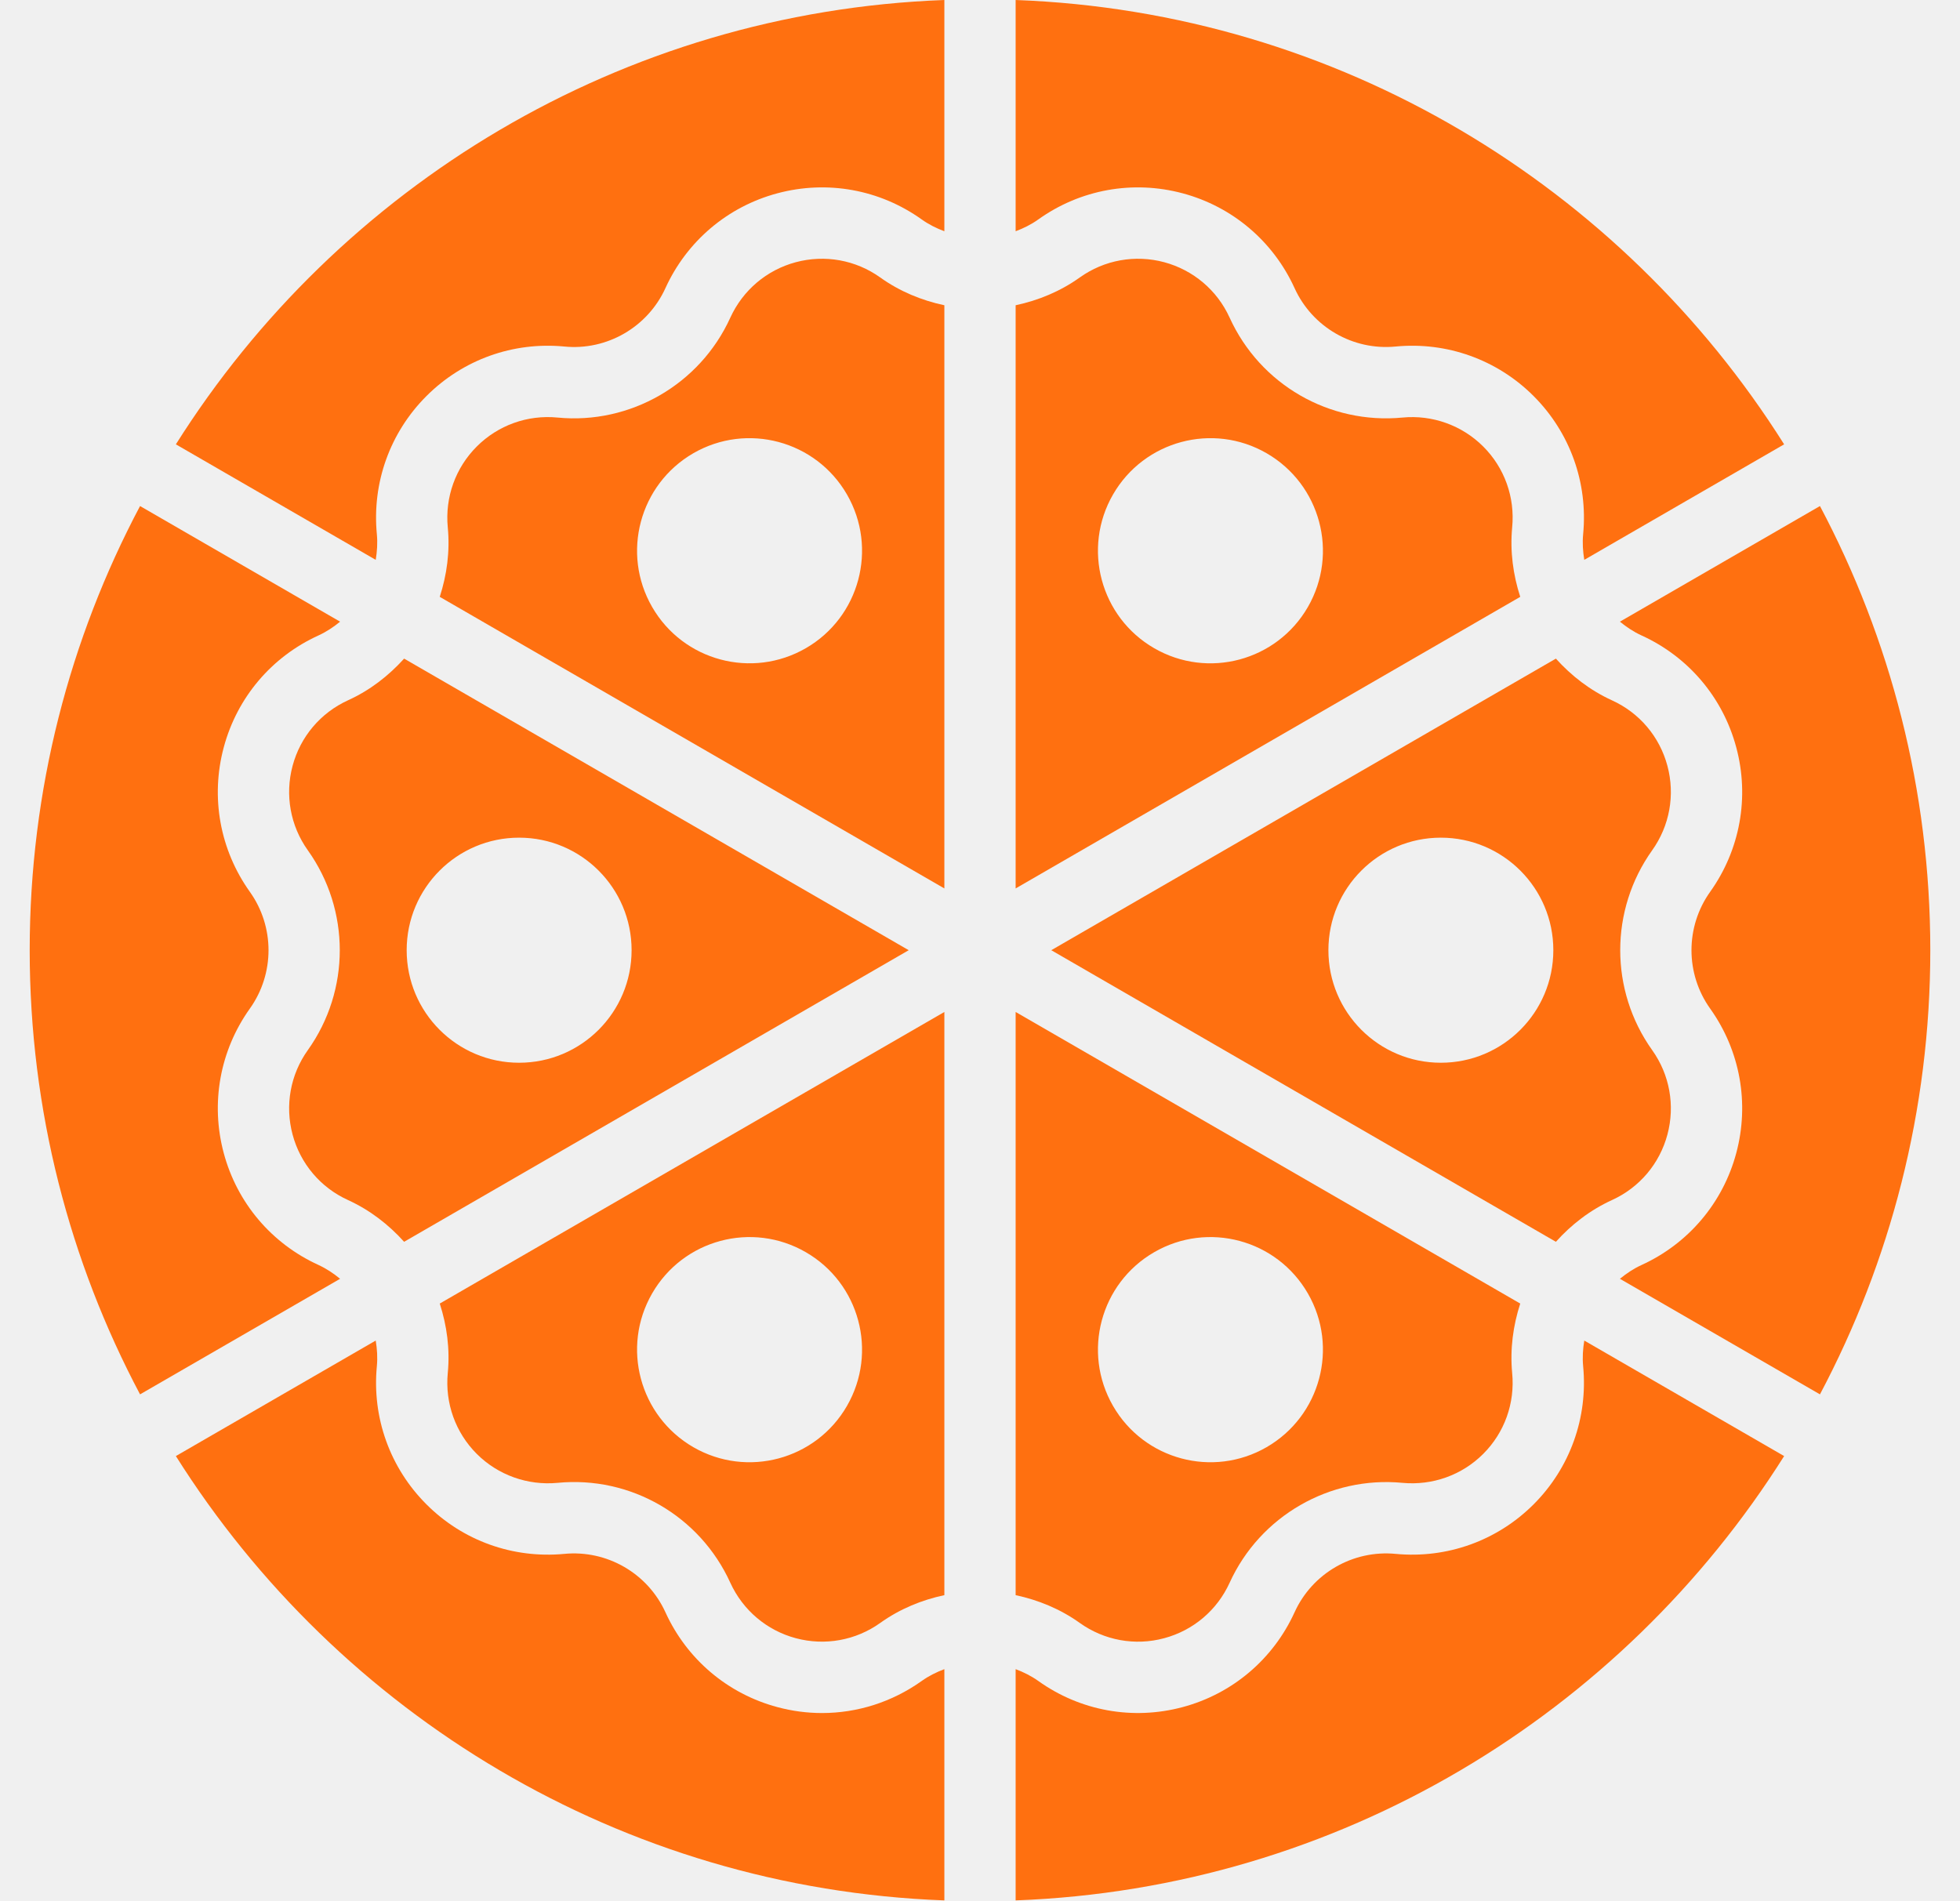
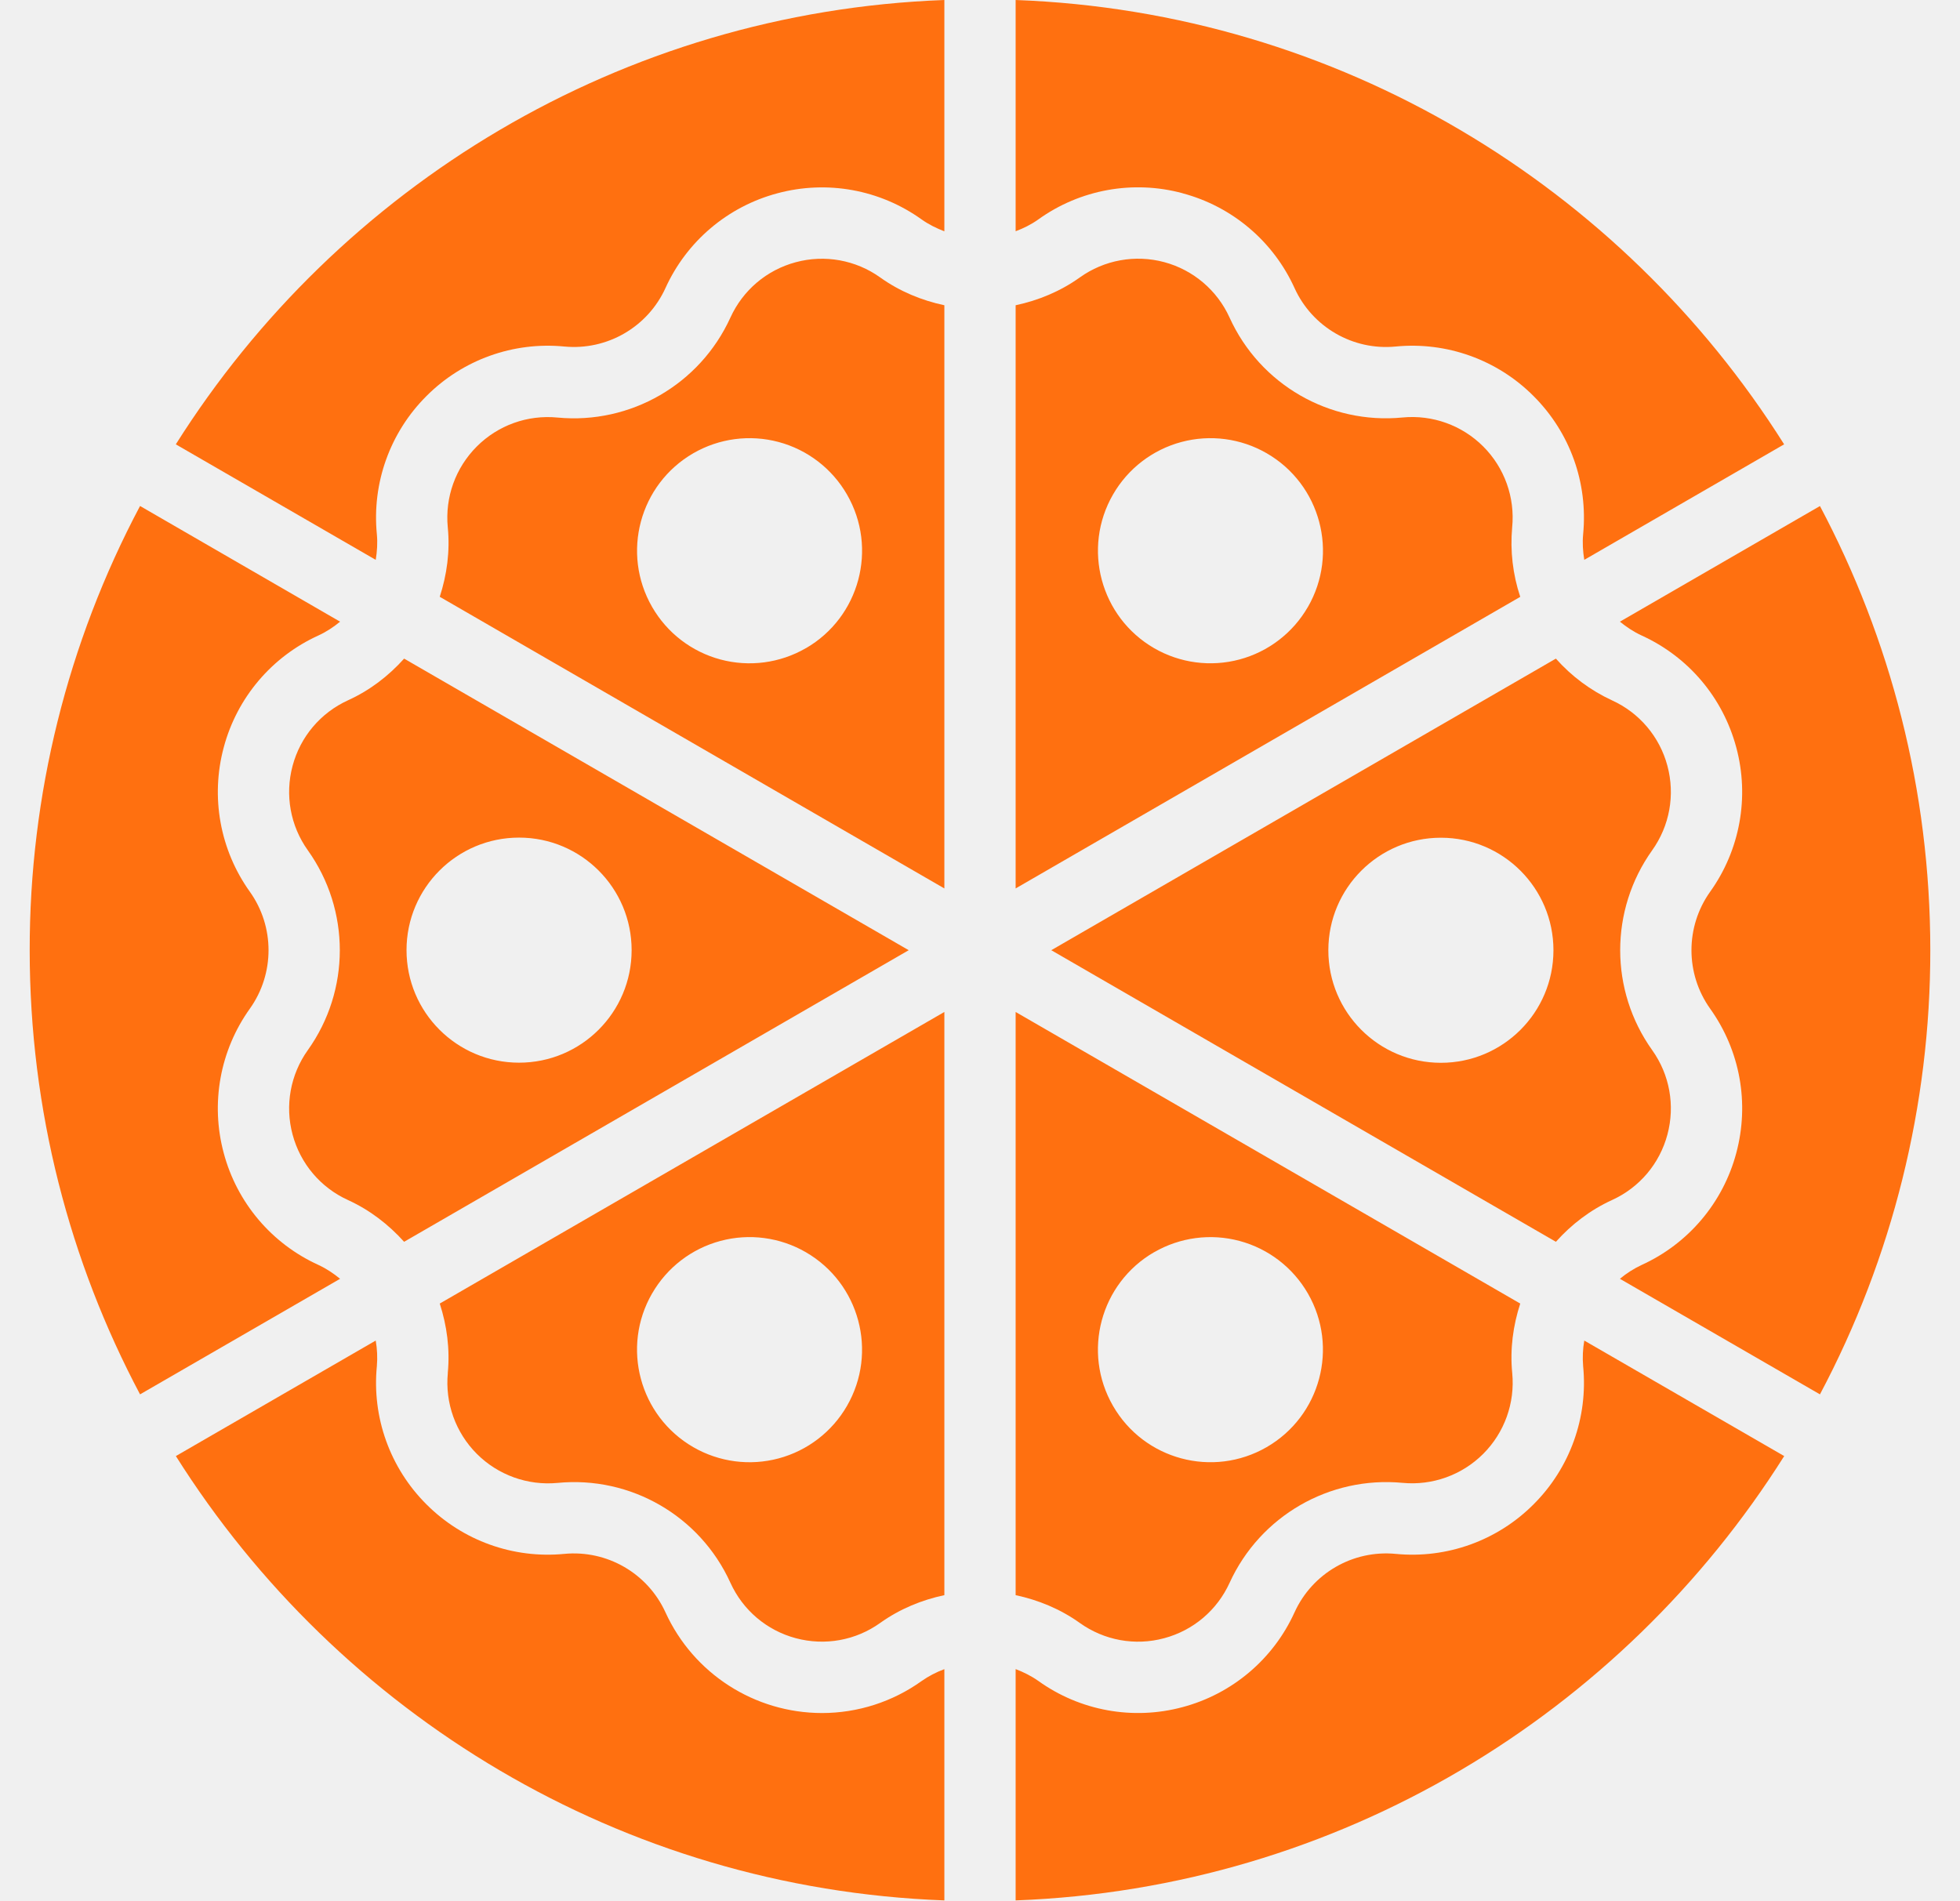
- <svg xmlns="http://www.w3.org/2000/svg" width="33" height="32" viewBox="0 0 33 32" fill="none">
-   <g clip-path="url(#clip0_12334_13438)">
-     <path d="M26.655 23.005C26.738 23.869 26.435 24.716 25.822 25.33C25.208 25.944 24.363 26.247 23.498 26.165C22.78 26.096 22.095 26.491 21.796 27.149C21.436 27.939 20.749 28.521 19.912 28.745C19.073 28.97 18.189 28.81 17.483 28.306C17.363 28.22 17.233 28.156 17.1 28.106V32C22.547 31.798 27.304 28.859 30.039 24.518L26.674 22.573C26.651 22.714 26.641 22.858 26.655 23.005Z" fill="#FF7010" />
-     <path d="M13.84 28.845C13.589 28.845 13.337 28.812 13.088 28.745C12.251 28.521 11.564 27.939 11.204 27.149C10.905 26.491 10.218 26.096 9.502 26.165C8.636 26.247 7.791 25.944 7.179 25.33C6.565 24.716 6.262 23.869 6.345 23.005C6.359 22.858 6.349 22.714 6.326 22.573L2.961 24.518C5.696 28.859 10.453 31.798 15.9 32V28.106C15.767 28.156 15.637 28.22 15.517 28.306C15.02 28.66 14.435 28.845 13.84 28.845Z" fill="#FF7010" />
-     <path d="M13.399 4.415C12.909 4.546 12.507 4.887 12.296 5.349C11.785 6.474 10.609 7.15 9.387 7.031C8.881 6.982 8.386 7.16 8.027 7.519C7.668 7.878 7.491 8.374 7.539 8.88C7.578 9.284 7.524 9.68 7.404 10.05L15.9 14.96V5.14C15.519 5.059 15.15 4.908 14.82 4.672C14.407 4.377 13.889 4.284 13.399 4.415ZM13.567 10.915C12.661 11.438 11.503 11.128 10.98 10.221C10.457 9.315 10.768 8.156 11.673 7.632C12.579 7.109 13.737 7.42 14.26 8.326C14.783 9.233 14.473 10.392 13.567 10.915Z" fill="#FF7010" />
-     <path d="M5.362 21.3C4.573 20.941 3.991 20.254 3.767 19.416C3.542 18.577 3.702 17.691 4.206 16.984C4.626 16.396 4.626 15.605 4.206 15.016C3.702 14.309 3.542 13.423 3.767 12.585C3.991 11.746 4.573 11.059 5.362 10.7C5.496 10.639 5.616 10.558 5.726 10.468L2.358 8.521C1.174 10.755 0.5 13.3 0.5 16C0.5 18.701 1.174 21.245 2.358 23.479L5.726 21.533C5.616 21.442 5.496 21.362 5.362 21.3Z" fill="#FF7010" />
-     <path d="M19.912 3.255C20.749 3.479 21.436 4.061 21.796 4.851C22.095 5.509 22.78 5.905 23.498 5.835C24.361 5.752 25.209 6.056 25.822 6.67C26.435 7.284 26.738 8.131 26.655 8.995C26.641 9.142 26.651 9.286 26.674 9.427L30.039 7.482C27.304 3.141 22.547 0.202 17.1 0V3.894C17.233 3.844 17.363 3.78 17.483 3.694C18.189 3.19 19.073 3.03 19.912 3.255Z" fill="#FF7010" />
-     <path d="M4.926 19.104C5.057 19.595 5.397 19.997 5.859 20.207C6.229 20.376 6.543 20.62 6.804 20.91L15.3 16L6.804 11.09C6.543 11.379 6.229 11.624 5.859 11.792C5.397 12.003 5.057 12.405 4.926 12.896C4.795 13.386 4.888 13.905 5.183 14.318C5.9 15.324 5.9 16.676 5.183 17.682C4.888 18.095 4.795 18.614 4.926 19.104ZM8.74 14.105C9.786 14.105 10.634 14.953 10.634 16C10.634 17.047 9.786 17.895 8.74 17.895C7.695 17.895 6.847 17.047 6.847 16C6.847 14.953 7.695 14.105 8.74 14.105Z" fill="#FF7010" />
-     <path d="M2.961 7.482L6.326 9.427C6.349 9.286 6.359 9.142 6.345 8.995C6.262 8.131 6.565 7.284 7.179 6.67C7.792 6.056 8.637 5.752 9.502 5.835C10.217 5.906 10.905 5.509 11.204 4.851C11.564 4.061 12.251 3.479 13.088 3.255C13.926 3.03 14.811 3.19 15.517 3.694C15.637 3.78 15.767 3.844 15.9 3.894V0C10.453 0.202 5.696 3.141 2.961 7.482Z" fill="#FF7010" />
-     <path d="M30.642 8.521L27.274 10.468C27.384 10.558 27.504 10.639 27.638 10.7C28.427 11.059 29.009 11.746 29.233 12.585C29.458 13.423 29.298 14.309 28.794 15.016C28.374 15.605 28.374 16.396 28.794 16.984C29.298 17.691 29.458 18.577 29.233 19.416C29.009 20.254 28.427 20.941 27.638 21.301C27.504 21.362 27.384 21.443 27.274 21.533L30.642 23.479C31.826 21.245 32.5 18.701 32.5 16C32.5 13.3 31.826 10.755 30.642 8.521Z" fill="#FF7010" />
-     <path d="M7.539 23.12C7.491 23.626 7.668 24.122 8.027 24.481C8.386 24.84 8.885 25.016 9.386 24.969C10.619 24.849 11.785 25.527 12.296 26.651C12.507 27.113 12.909 27.454 13.399 27.585C13.888 27.716 14.407 27.623 14.82 27.328C15.15 27.092 15.519 26.941 15.9 26.86V17.04L7.404 21.95C7.524 22.32 7.578 22.716 7.539 23.12ZM10.98 21.779C11.503 20.872 12.661 20.561 13.567 21.085C14.473 21.608 14.783 22.767 14.26 23.674C13.737 24.581 12.579 24.891 11.673 24.368C10.768 23.844 10.457 22.685 10.98 21.779Z" fill="#FF7010" />
-     <path d="M19.601 27.585C20.091 27.454 20.493 27.113 20.703 26.651C21.215 25.526 22.391 24.852 23.613 24.969C24.118 25.016 24.614 24.84 24.973 24.481C25.332 24.122 25.509 23.626 25.46 23.12C25.422 22.716 25.476 22.32 25.596 21.95L17.1 17.04V26.86C17.48 26.941 17.85 27.092 18.18 27.328C18.593 27.623 19.112 27.717 19.601 27.585ZM19.433 21.085C20.339 20.561 21.497 20.872 22.02 21.779C22.543 22.685 22.232 23.844 21.326 24.368C20.421 24.891 19.263 24.581 18.74 23.674C18.217 22.767 18.527 21.608 19.433 21.085Z" fill="#FF7010" />
-     <path d="M28.074 12.896C27.943 12.405 27.603 12.003 27.141 11.793C26.771 11.624 26.456 11.379 26.196 11.09L17.7 16L26.196 20.91C26.456 20.621 26.771 20.376 27.141 20.207C27.603 19.997 27.943 19.595 28.074 19.104C28.205 18.614 28.112 18.095 27.817 17.682C27.1 16.676 27.1 15.324 27.817 14.318C28.112 13.905 28.205 13.386 28.074 12.896ZM24.259 17.895C23.214 17.895 22.366 17.047 22.366 16C22.366 14.953 23.214 14.105 24.259 14.105C25.305 14.105 26.153 14.953 26.153 16C26.153 17.047 25.305 17.895 24.259 17.895Z" fill="#FF7010" />
-     <path d="M25.46 8.88C25.509 8.374 25.332 7.878 24.973 7.519C24.614 7.16 24.114 6.983 23.614 7.031C22.381 7.149 21.215 6.474 20.703 5.349C20.493 4.887 20.091 4.547 19.601 4.415C19.112 4.284 18.593 4.377 18.18 4.672C17.85 4.908 17.48 5.059 17.1 5.14V14.96L25.596 10.05C25.476 9.68 25.422 9.285 25.46 8.88ZM22.02 10.222C21.497 11.128 20.339 11.439 19.433 10.915C18.527 10.392 18.217 9.233 18.74 8.326C19.263 7.42 20.421 7.109 21.326 7.632C22.232 8.156 22.543 9.315 22.02 10.222Z" fill="#FF7010" />
+ <svg xmlns="http://www.w3.org/2000/svg" width="33" height="32" fill="none">
+   <g clip-path="url(#a)" fill="#FF7010">
+     <path d="M26.655 23.005a2.887 2.887 0 0 1-.834 2.325 2.883 2.883 0 0 1-2.323.835 1.693 1.693 0 0 0-1.702.984 2.885 2.885 0 0 1-1.884 1.596 2.88 2.88 0 0 1-2.429-.44c-.12-.085-.25-.149-.383-.2V32c5.447-.202 10.204-3.141 12.94-7.482l-3.366-1.945a1.684 1.684 0 0 0-.019.432ZM13.84 28.845a2.9 2.9 0 0 1-2.636-1.696 1.695 1.695 0 0 0-1.702-.984 2.884 2.884 0 0 1-2.323-.835 2.887 2.887 0 0 1-.834-2.325 1.687 1.687 0 0 0-.019-.432l-3.365 1.945c2.735 4.34 7.492 7.28 12.939 7.482v-3.894a1.68 1.68 0 0 0-.383.2 2.881 2.881 0 0 1-1.677.539ZM13.399 4.415c-.49.131-.892.472-1.102.934a2.897 2.897 0 0 1-2.91 1.682c-.506-.049-1.001.129-1.36.488-.359.36-.536.855-.488 1.36.04.405-.015.8-.135 1.17L15.9 14.96V5.14c-.38-.081-.75-.232-1.08-.468a1.687 1.687 0 0 0-1.421-.257Zm.168 6.5a1.892 1.892 0 0 1-2.587-.694 1.896 1.896 0 0 1 .693-2.589 1.893 1.893 0 0 1 2.587.694 1.896 1.896 0 0 1-.693 2.59ZM5.362 21.3a2.884 2.884 0 0 1-1.595-1.884 2.887 2.887 0 0 1 .44-2.432c.419-.588.419-1.38 0-1.968a2.888 2.888 0 0 1-.44-2.431A2.885 2.885 0 0 1 5.362 10.7c.134-.061.254-.142.364-.232L2.358 8.52A15.924 15.924 0 0 0 .5 16.001c0 2.7.674 5.244 1.858 7.478l3.368-1.946c-.11-.09-.23-.171-.364-.233ZM19.912 3.255a2.884 2.884 0 0 1 1.884 1.596c.299.658.984 1.054 1.702.984a2.883 2.883 0 0 1 2.323.835c.614.614.917 1.461.834 2.325-.014.147-.004.291.019.432l3.365-1.945C27.304 3.142 22.547.202 17.1 0v3.894c.133-.05.263-.114.383-.2a2.878 2.878 0 0 1 2.429-.44Z" />
+     <path d="M4.926 19.104c.131.49.471.893.933 1.103.37.169.684.413.945.703L15.3 16l-8.496-4.91c-.26.29-.575.534-.945.702-.462.211-.802.613-.933 1.104-.131.49-.038 1.009.257 1.422a2.897 2.897 0 0 1 0 3.364 1.69 1.69 0 0 0-.257 1.422Zm3.814-5a1.894 1.894 0 1 1-.001 3.79 1.894 1.894 0 0 1 .001-3.79ZM2.96 7.482l3.366 1.945c.023-.14.033-.285.019-.432a2.887 2.887 0 0 1 .834-2.325 2.882 2.882 0 0 1 2.323-.835 1.694 1.694 0 0 0 1.702-.984 2.885 2.885 0 0 1 1.884-1.596 2.88 2.88 0 0 1 2.429.44c.12.085.25.149.383.2V0C10.453.202 5.696 3.141 2.96 7.482ZM30.642 8.521l-3.368 1.947c.11.09.23.17.364.232.79.36 1.37 1.046 1.595 1.885a2.887 2.887 0 0 1-.44 2.431c-.419.589-.419 1.38 0 1.968.505.707.665 1.593.44 2.432a2.885 2.885 0 0 1-1.595 1.885 1.681 1.681 0 0 0-.364.232l3.368 1.946A15.925 15.925 0 0 0 32.5 16c0-2.7-.674-5.245-1.858-7.479ZM7.54 23.12a1.695 1.695 0 0 0 1.847 1.85 2.888 2.888 0 0 1 2.91 1.68c.21.463.612.804 1.102.935.49.131 1.008.038 1.42-.257.331-.236.7-.387 1.081-.468v-9.82l-8.496 4.91c.12.37.174.766.135 1.17Zm3.44-1.341a1.892 1.892 0 0 1 2.587-.694 1.896 1.896 0 0 1 .693 2.589 1.893 1.893 0 0 1-2.587.694 1.896 1.896 0 0 1-.693-2.59ZM19.601 27.585c.49-.131.892-.472 1.102-.934a2.9 2.9 0 0 1 2.91-1.682 1.694 1.694 0 0 0 1.848-1.849c-.04-.404.015-.8.135-1.17L17.1 17.04v9.82c.38.081.75.232 1.08.468.413.295.932.389 1.421.257Zm-.168-6.5a1.893 1.893 0 0 1 2.587.694 1.896 1.896 0 0 1-.694 2.589 1.893 1.893 0 0 1-2.586-.694 1.896 1.896 0 0 1 .693-2.59Z" />
+     <path d="M28.074 12.896a1.687 1.687 0 0 0-.933-1.103 2.876 2.876 0 0 1-.945-.703L17.7 16l8.496 4.91c.26-.29.575-.534.945-.703.462-.21.802-.612.933-1.103.131-.49.038-1.009-.257-1.422a2.897 2.897 0 0 1 0-3.364c.295-.413.388-.932.257-1.422Zm-3.815 5a1.894 1.894 0 1 1 .002-3.79 1.894 1.894 0 0 1-.002 3.79ZM25.46 8.88a1.692 1.692 0 0 0-1.847-1.85 2.89 2.89 0 0 1-2.91-1.68 1.689 1.689 0 0 0-2.523-.678c-.33.236-.7.387-1.08.468v9.82l8.496-4.91a2.88 2.88 0 0 1-.136-1.17Zm-3.44 1.341a1.893 1.893 0 0 1-2.587.694 1.896 1.896 0 0 1-.693-2.589 1.893 1.893 0 0 1 2.587-.694 1.896 1.896 0 0 1 .693 2.59Z" />
  </g>
  <defs>
-     <clipPath id="clip0_12334_13438">
-       <rect width="32" height="32" fill="white" transform="translate(0.5)" />
+     <clipPath id="a">
+       <path fill="#fff" transform="translate(.5)" d="M0 0h32v32H0z" />
    </clipPath>
  </defs>
</svg>
